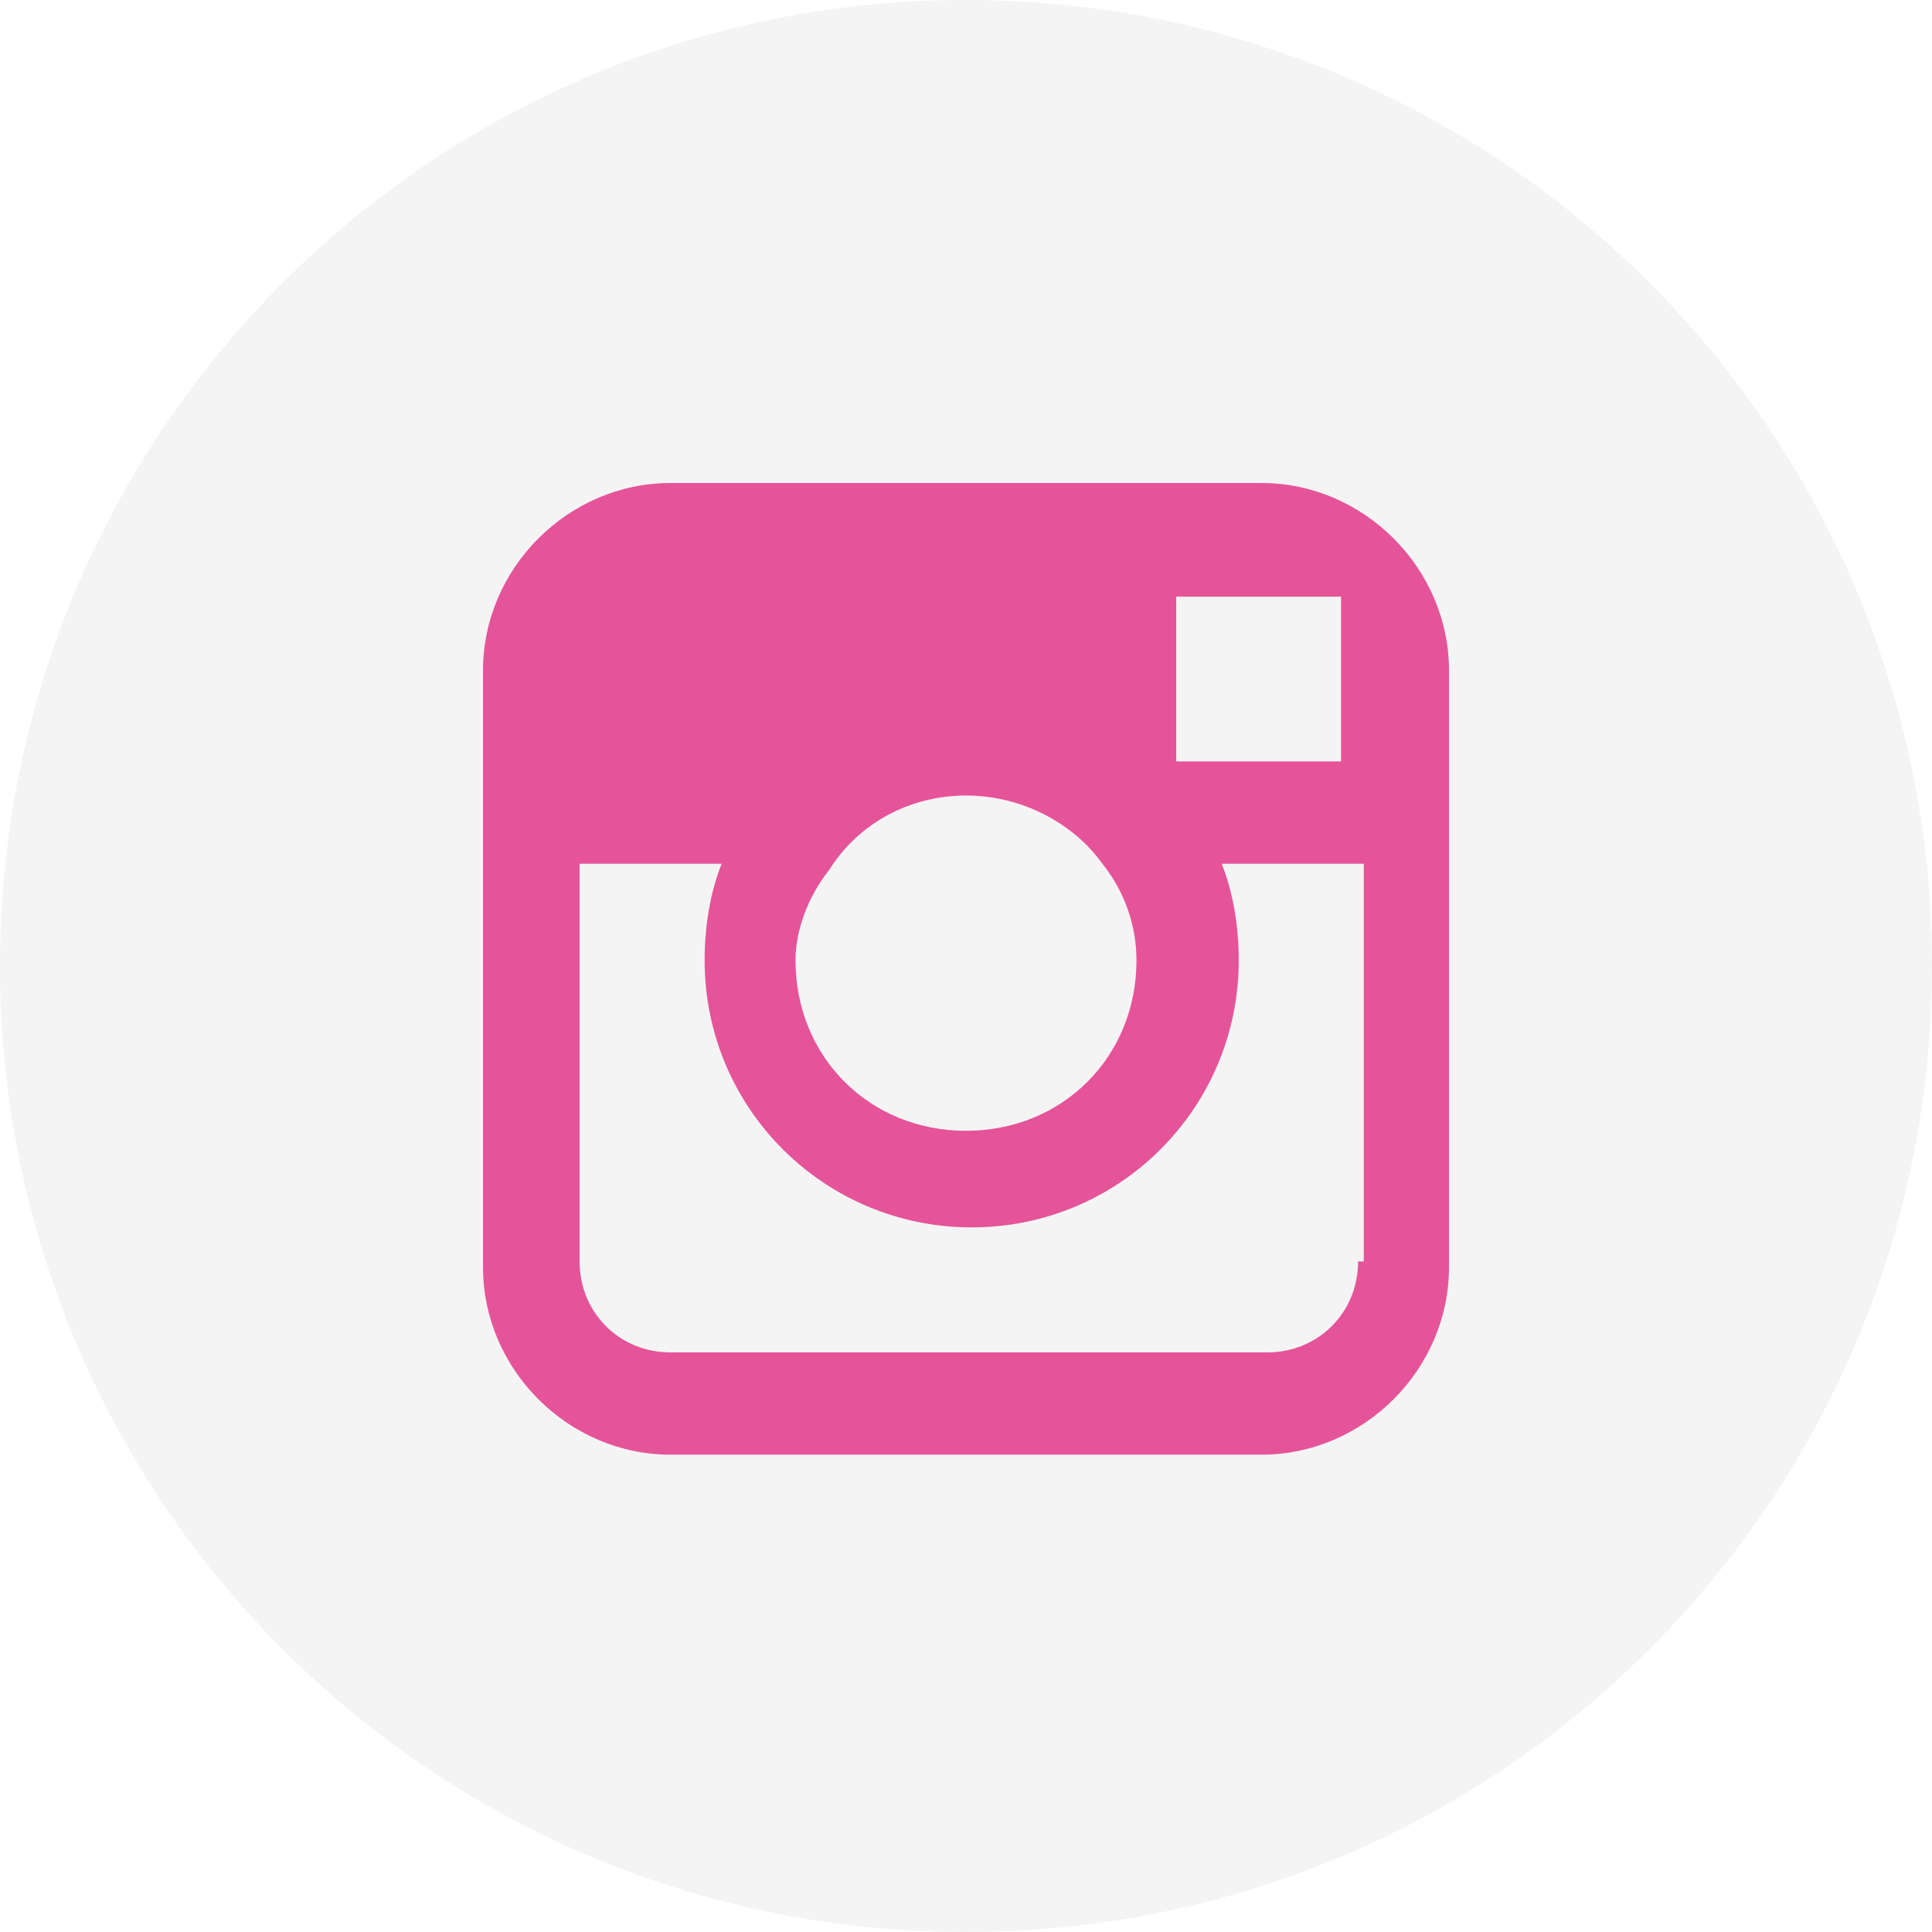
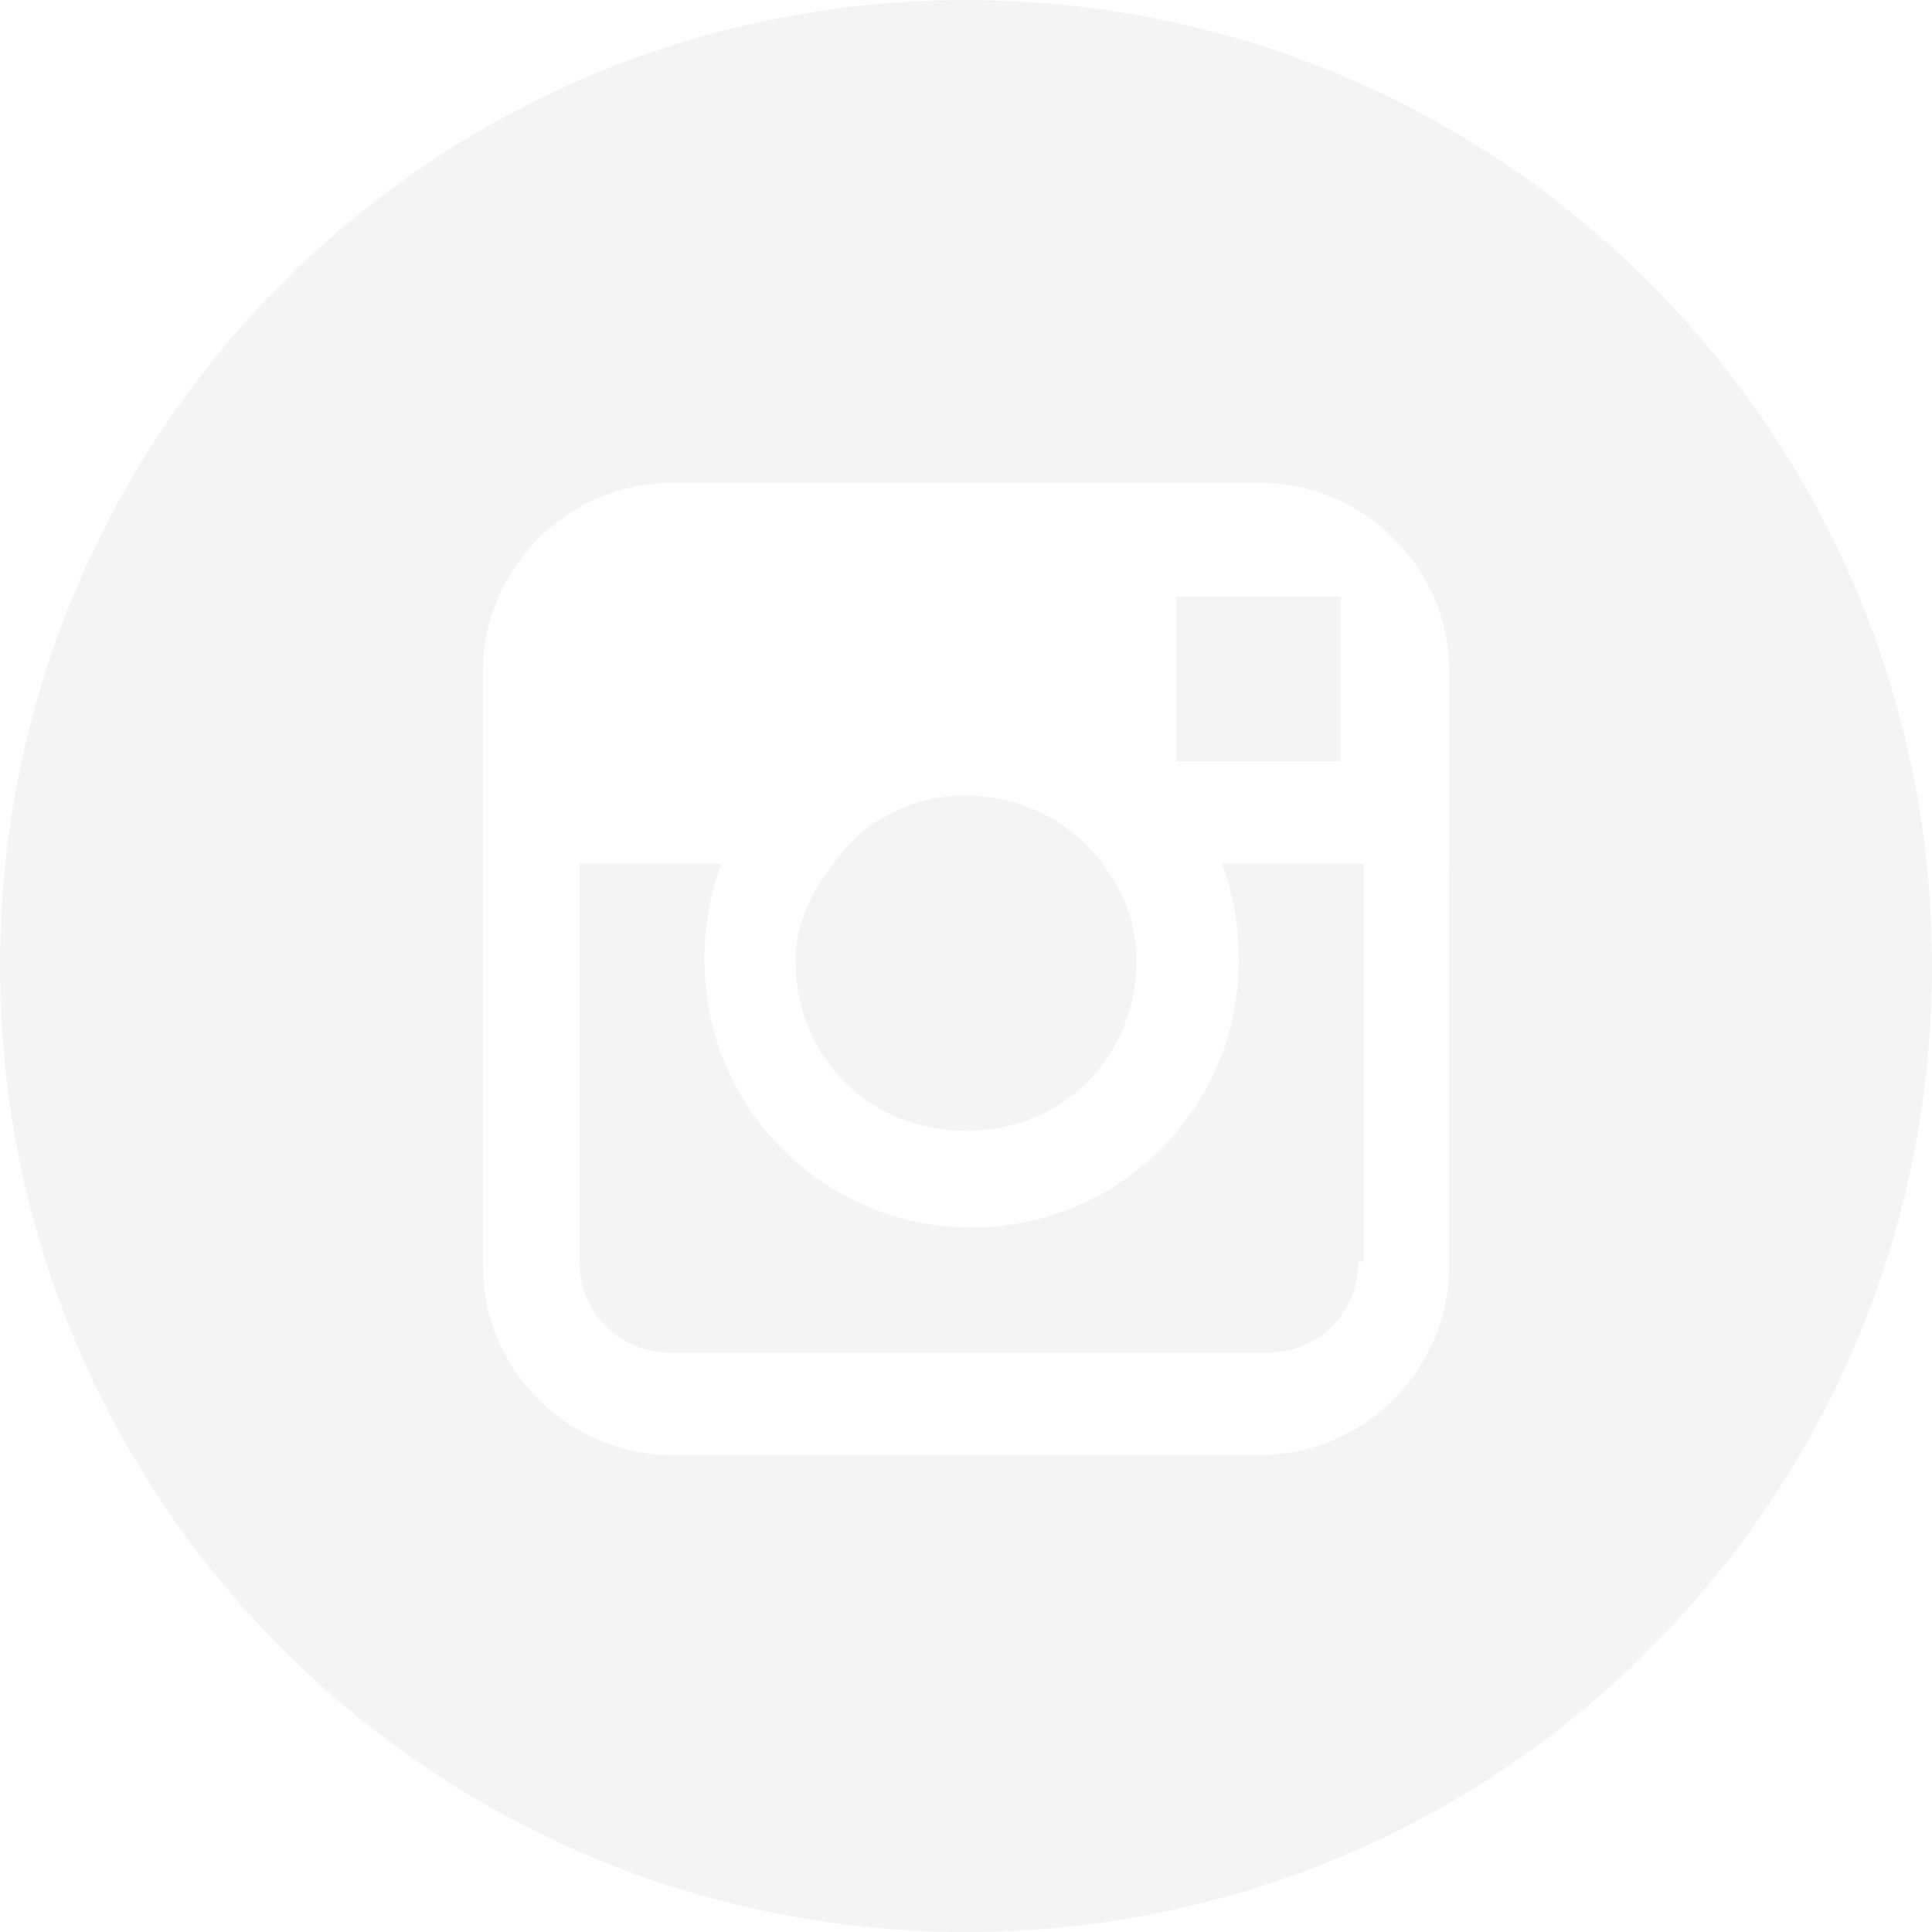
- <svg xmlns="http://www.w3.org/2000/svg" version="1.1" id="Layer_1" x="0px" y="0px" viewBox="0 0 34 34" enable-background="new 0 0 34 34" xml:space="preserve">
-   <path fill="#F4F4F5" d="M17,34c9.4,0,17-7.6,17-17c0-9.4-7.6-17-17-17C7.6,0,0,7.6,0,17C0,26.4,7.6,34,17,34" />
-   <path fill="#E55499" d="M22.2,8.5H11.8c-1.8,0-3.3,1.5-3.3,3.3v3.5v7c0,1.8,1.5,3.3,3.3,3.3h10.4c1.8,0,3.3-1.5,3.3-3.3v-7v-3.5  C25.5,10,24,8.5,22.2,8.5z M23.2,10.5l0.4,0v0.4v2.5l-2.9,0l0-2.9L23.2,10.5z M14.6,15.3C15.1,14.5,16,14,17,14c1,0,1.9,0.5,2.4,1.2  c0.4,0.5,0.6,1.1,0.6,1.7c0,1.7-1.3,3-3,3s-3-1.3-3-3C14,16.4,14.2,15.8,14.6,15.3z M23.9,22.2c0,0.9-0.7,1.6-1.6,1.6H11.8  c-0.9,0-1.6-0.7-1.6-1.6v-7h2.5c-0.2,0.5-0.3,1.1-0.3,1.7c0,2.6,2.1,4.7,4.7,4.7c2.6,0,4.7-2.1,4.7-4.7c0-0.6-0.1-1.2-0.3-1.7h2.5  V22.2z" />
+ <svg xmlns="http://www.w3.org/2000/svg" version="1.1" id="Layer_1" x="0px" y="0px" viewBox="0 216 792 792" enable-background="new 0 216 792 792" xml:space="preserve">
+   <g>
+     <polygon fill="#F4F4F5" points="549.7,469.9 549.7,460.6 540.4,460.6 482.2,460.6 482.2,528.1 549.7,528.1  " />
+     <path fill="#F4F4F5" d="M396,679.6c39.6,0,69.9-30.3,69.9-69.9c0-14-4.7-28-14-39.6c-11.6-16.3-32.6-28-55.9-28   s-44.3,11.6-55.9,30.3c-9.3,11.6-14,25.6-14,37.3C326.1,649.3,356.4,679.6,396,679.6z" />
+     <path fill="#F4F4F5" d="M396,216C177,216,0,393,0,612s177,396,396,396s396-177,396-396S615,216,396,216z M594,572.4v163.1   c0,41.9-34.9,76.9-76.9,76.9H274.9c-41.9,0-76.9-34.9-76.9-76.9V572.4v-81.5c0-41.9,34.9-76.9,76.9-76.9h242.3   c41.9,0,76.9,34.9,76.9,76.9V572.4z" />
+     <path fill="#F4F4F5" d="M507.8,609.7c0,60.6-48.9,109.5-109.5,109.5c-60.6,0-109.5-48.9-109.5-109.5c0-14,2.3-28,7-39.6h-58.2   v163.1c0,21,16.3,37.3,37.3,37.3h244.6c21,0,37.3-16.3,37.3-37.3h2.3V570.1h-58.2C505.5,581.7,507.8,595.7,507.8,609.7z" />
+   </g>
</svg>
